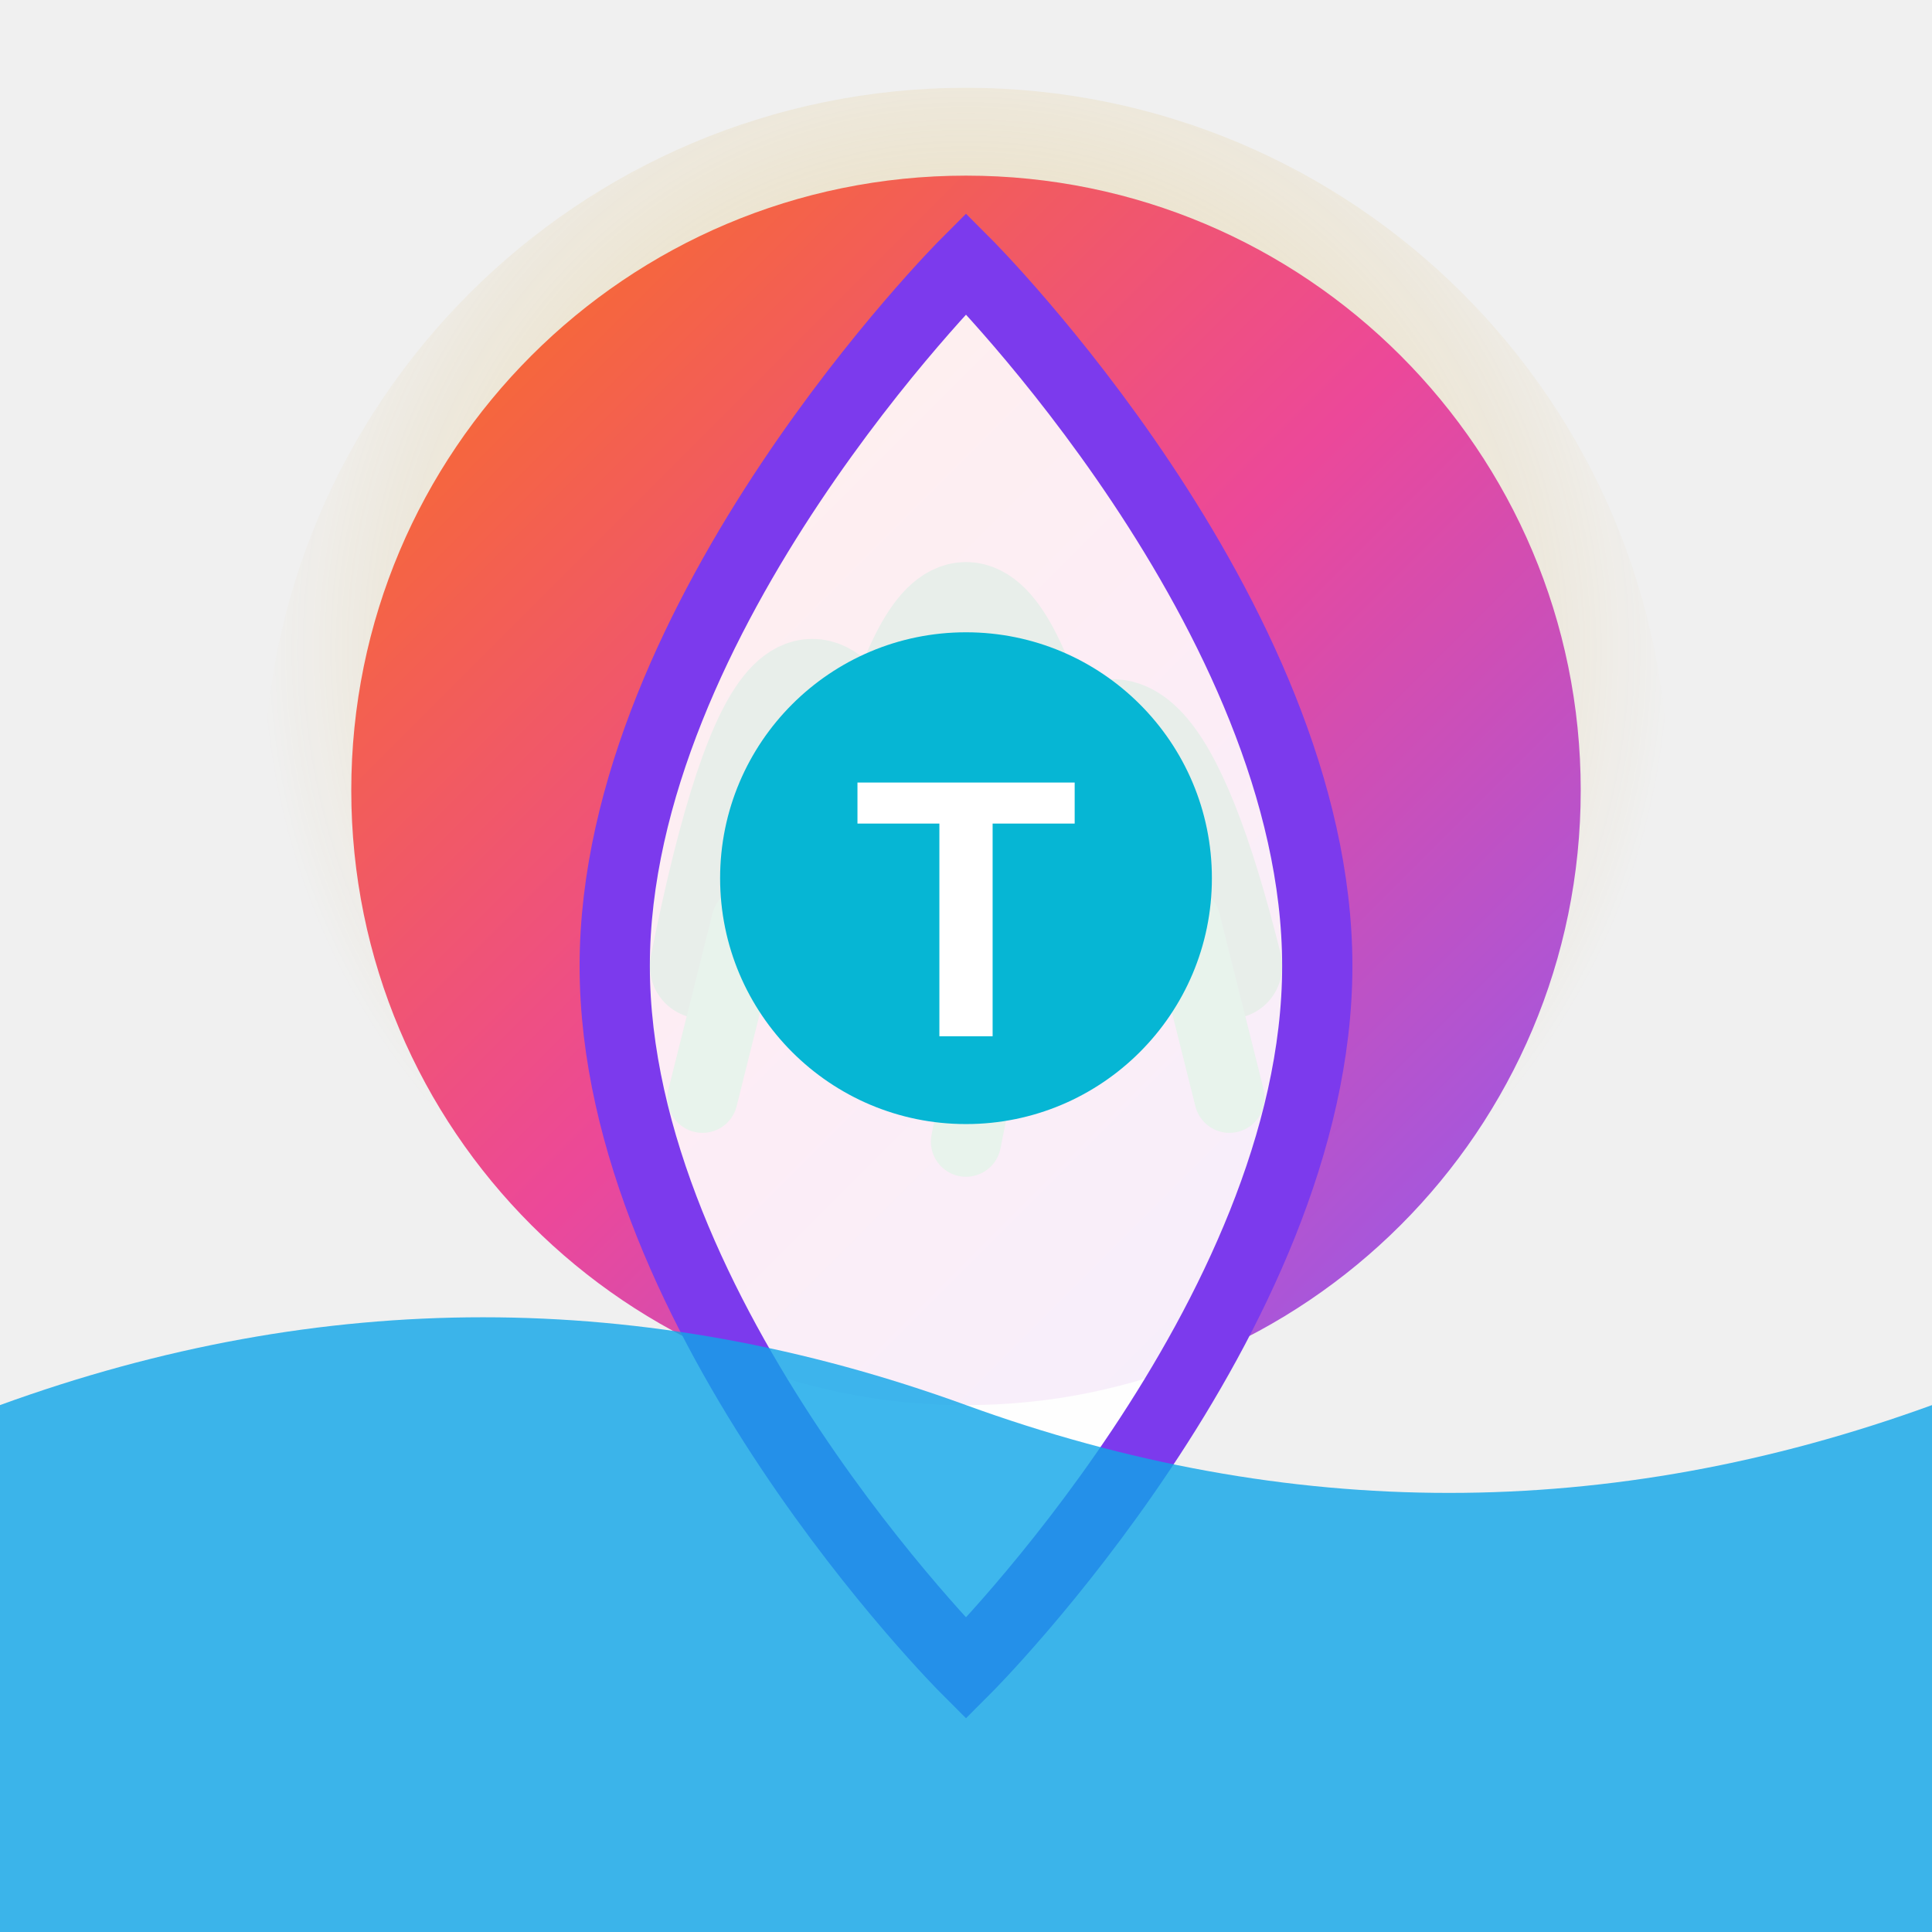
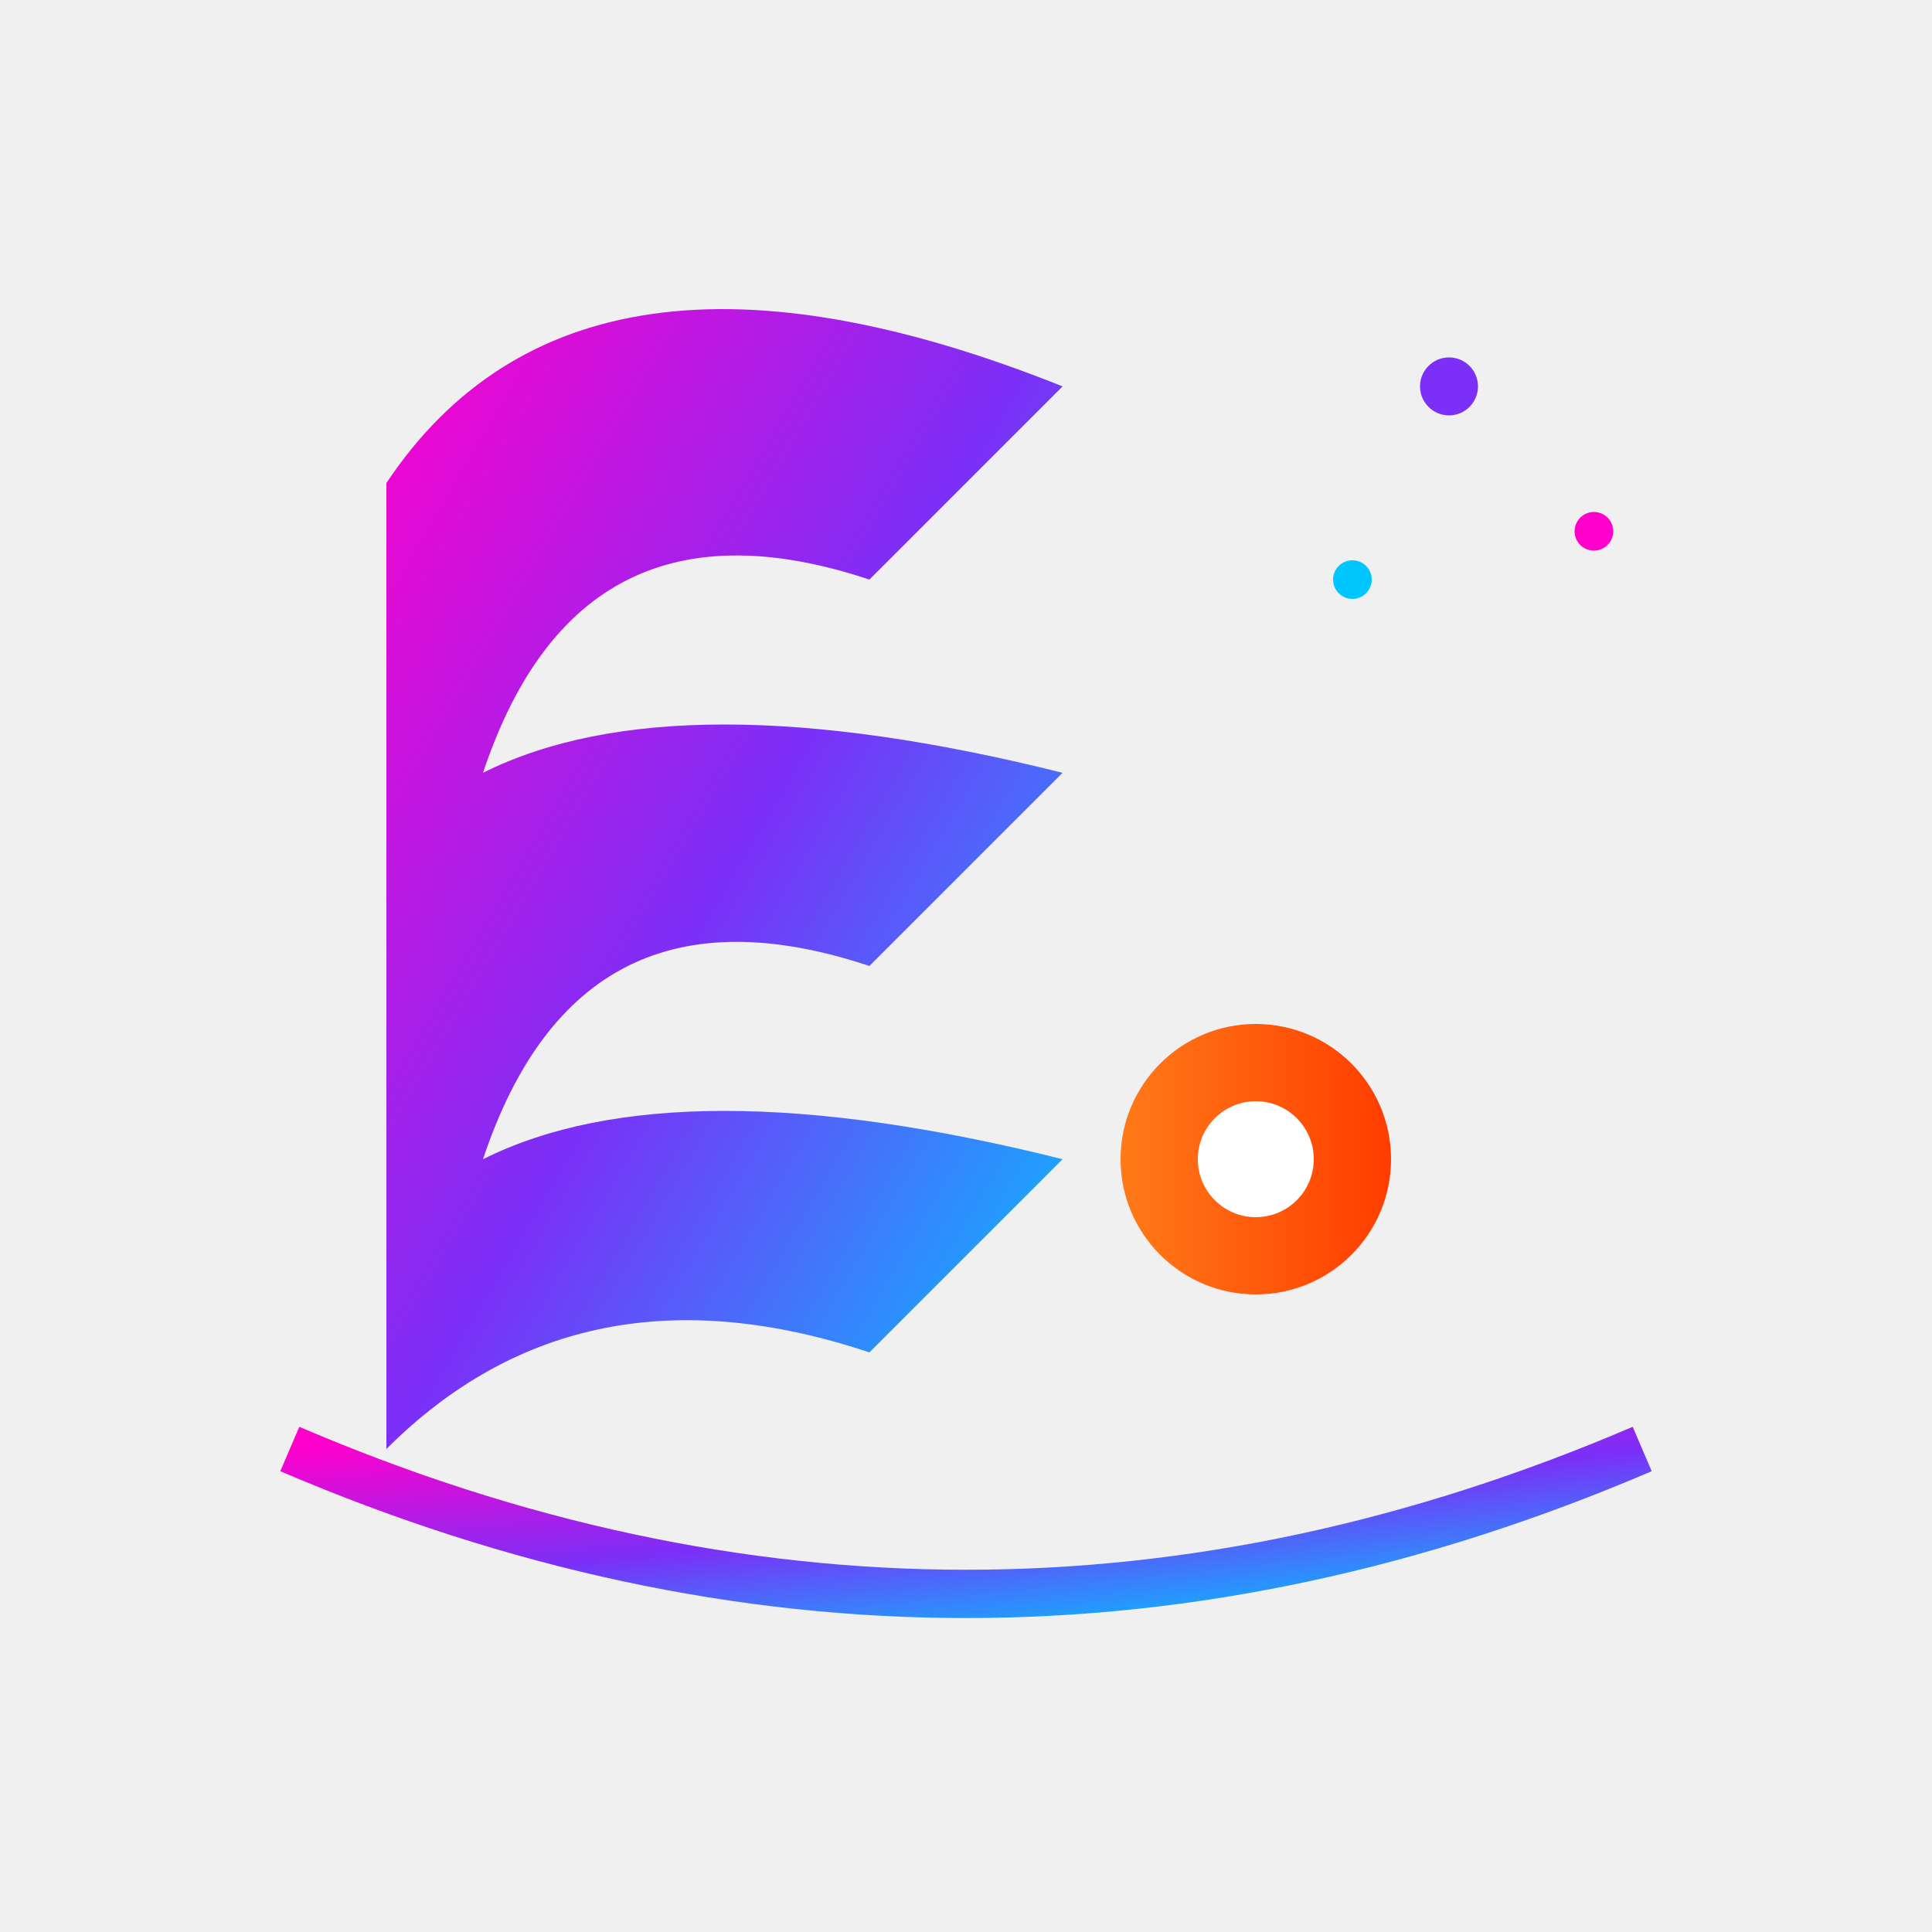
- <svg xmlns="http://www.w3.org/2000/svg" viewBox="0 0 220 220" height="220" width="220">
+ <svg xmlns="http://www.w3.org/2000/svg" width="220" height="220" viewBox="0 0 200 200">
  <defs>
-     <linearGradient y2="100%" x2="100%" y1="0%" x1="0%" id="sunset">
-       <stop stop-color="#f97316" offset="0%" />
-       <stop stop-color="#ec4899" offset="50%" />
-       <stop stop-color="#8b5cf6" offset="100%" />
+     <linearGradient id="grad1" x1="0%" y1="0%" x2="100%" y2="100%">
+       <stop offset="0%" stop-color="#ff00cc" />
+       <stop offset="50%" stop-color="#7b2ff7" />
+       <stop offset="100%" stop-color="#00c6ff" />
    </linearGradient>
-     <radialGradient cy="40%" cx="50%" id="glow">
-       <stop stop-color="#fef08a" offset="0%" />
-       <stop stop-opacity="0" stop-color="#ca8a04" offset="100%" />
-     </radialGradient>
+     <linearGradient id="grad2" x1="0%" y1="0%" x2="100%" y2="0%">
+       <stop offset="0%" stop-color="#ff7a18" />
+       <stop offset="100%" stop-color="#ff3d00" />
+     </linearGradient>
  </defs>
-   <circle opacity="0.5" fill="url(#glow)" r="80" cy="90" cx="110" />
-   <circle fill="url(#sunset)" r="70" cy="90" cx="110" />
-   <path stroke-linecap="round" stroke-width="12" stroke="#14532d" fill="none" d="M80 110 Q90 60 100 90 Q110 50 120 90 Q130 70 140 110" />
-   <path stroke-linecap="round" stroke-width="8" stroke="#15803d" d="M85 105 L80 125 M115 105 L110 130 M135 105 L140 125" />
-   <path stroke-width="8" stroke="#7c3aed" fill-opacity="0.9" fill="#ffffff" d="M110 30 C110 30 70 70 70 110 C70 150 110 190 110 190 C110 190 150 150 150 110 C150 70 110 30 110 30 Z" />
-   <circle fill="#06b6d4" r="28" cy="100" cx="110" />
-   <text text-anchor="middle" fill="white" font-weight="bold" font-size="42" font-family="Arial, sans-serif" y="118" x="110">T</text>
-   <path opacity="0.8" fill="#0ea5e9" d="M0 160 Q55 140 110 160 T220 160 L220 220 L0 220 Z" />
+   <path d="M40 50 Q60 20 110 40 L90 60 Q60 50 50 80 Q70 70 110 80 L90 100 Q60 90 50 120 Q70 110 110 120 L90 140 Q60 130 40 150 Z" fill="url(#grad1)" />
+   <circle cx="130" cy="120" r="14" fill="url(#grad2)" />
+   <circle cx="130" cy="120" r="6" fill="white" />
+   <path d="M30 150 Q100 180 170 150" stroke="url(#grad1)" stroke-width="5" fill="none" />
+   <circle cx="150" cy="40" r="3" fill="#7b2ff7" />
+   <circle cx="165" cy="55" r="2" fill="#ff00cc" />
+   <circle cx="140" cy="60" r="2" fill="#00c6ff" />
</svg>
